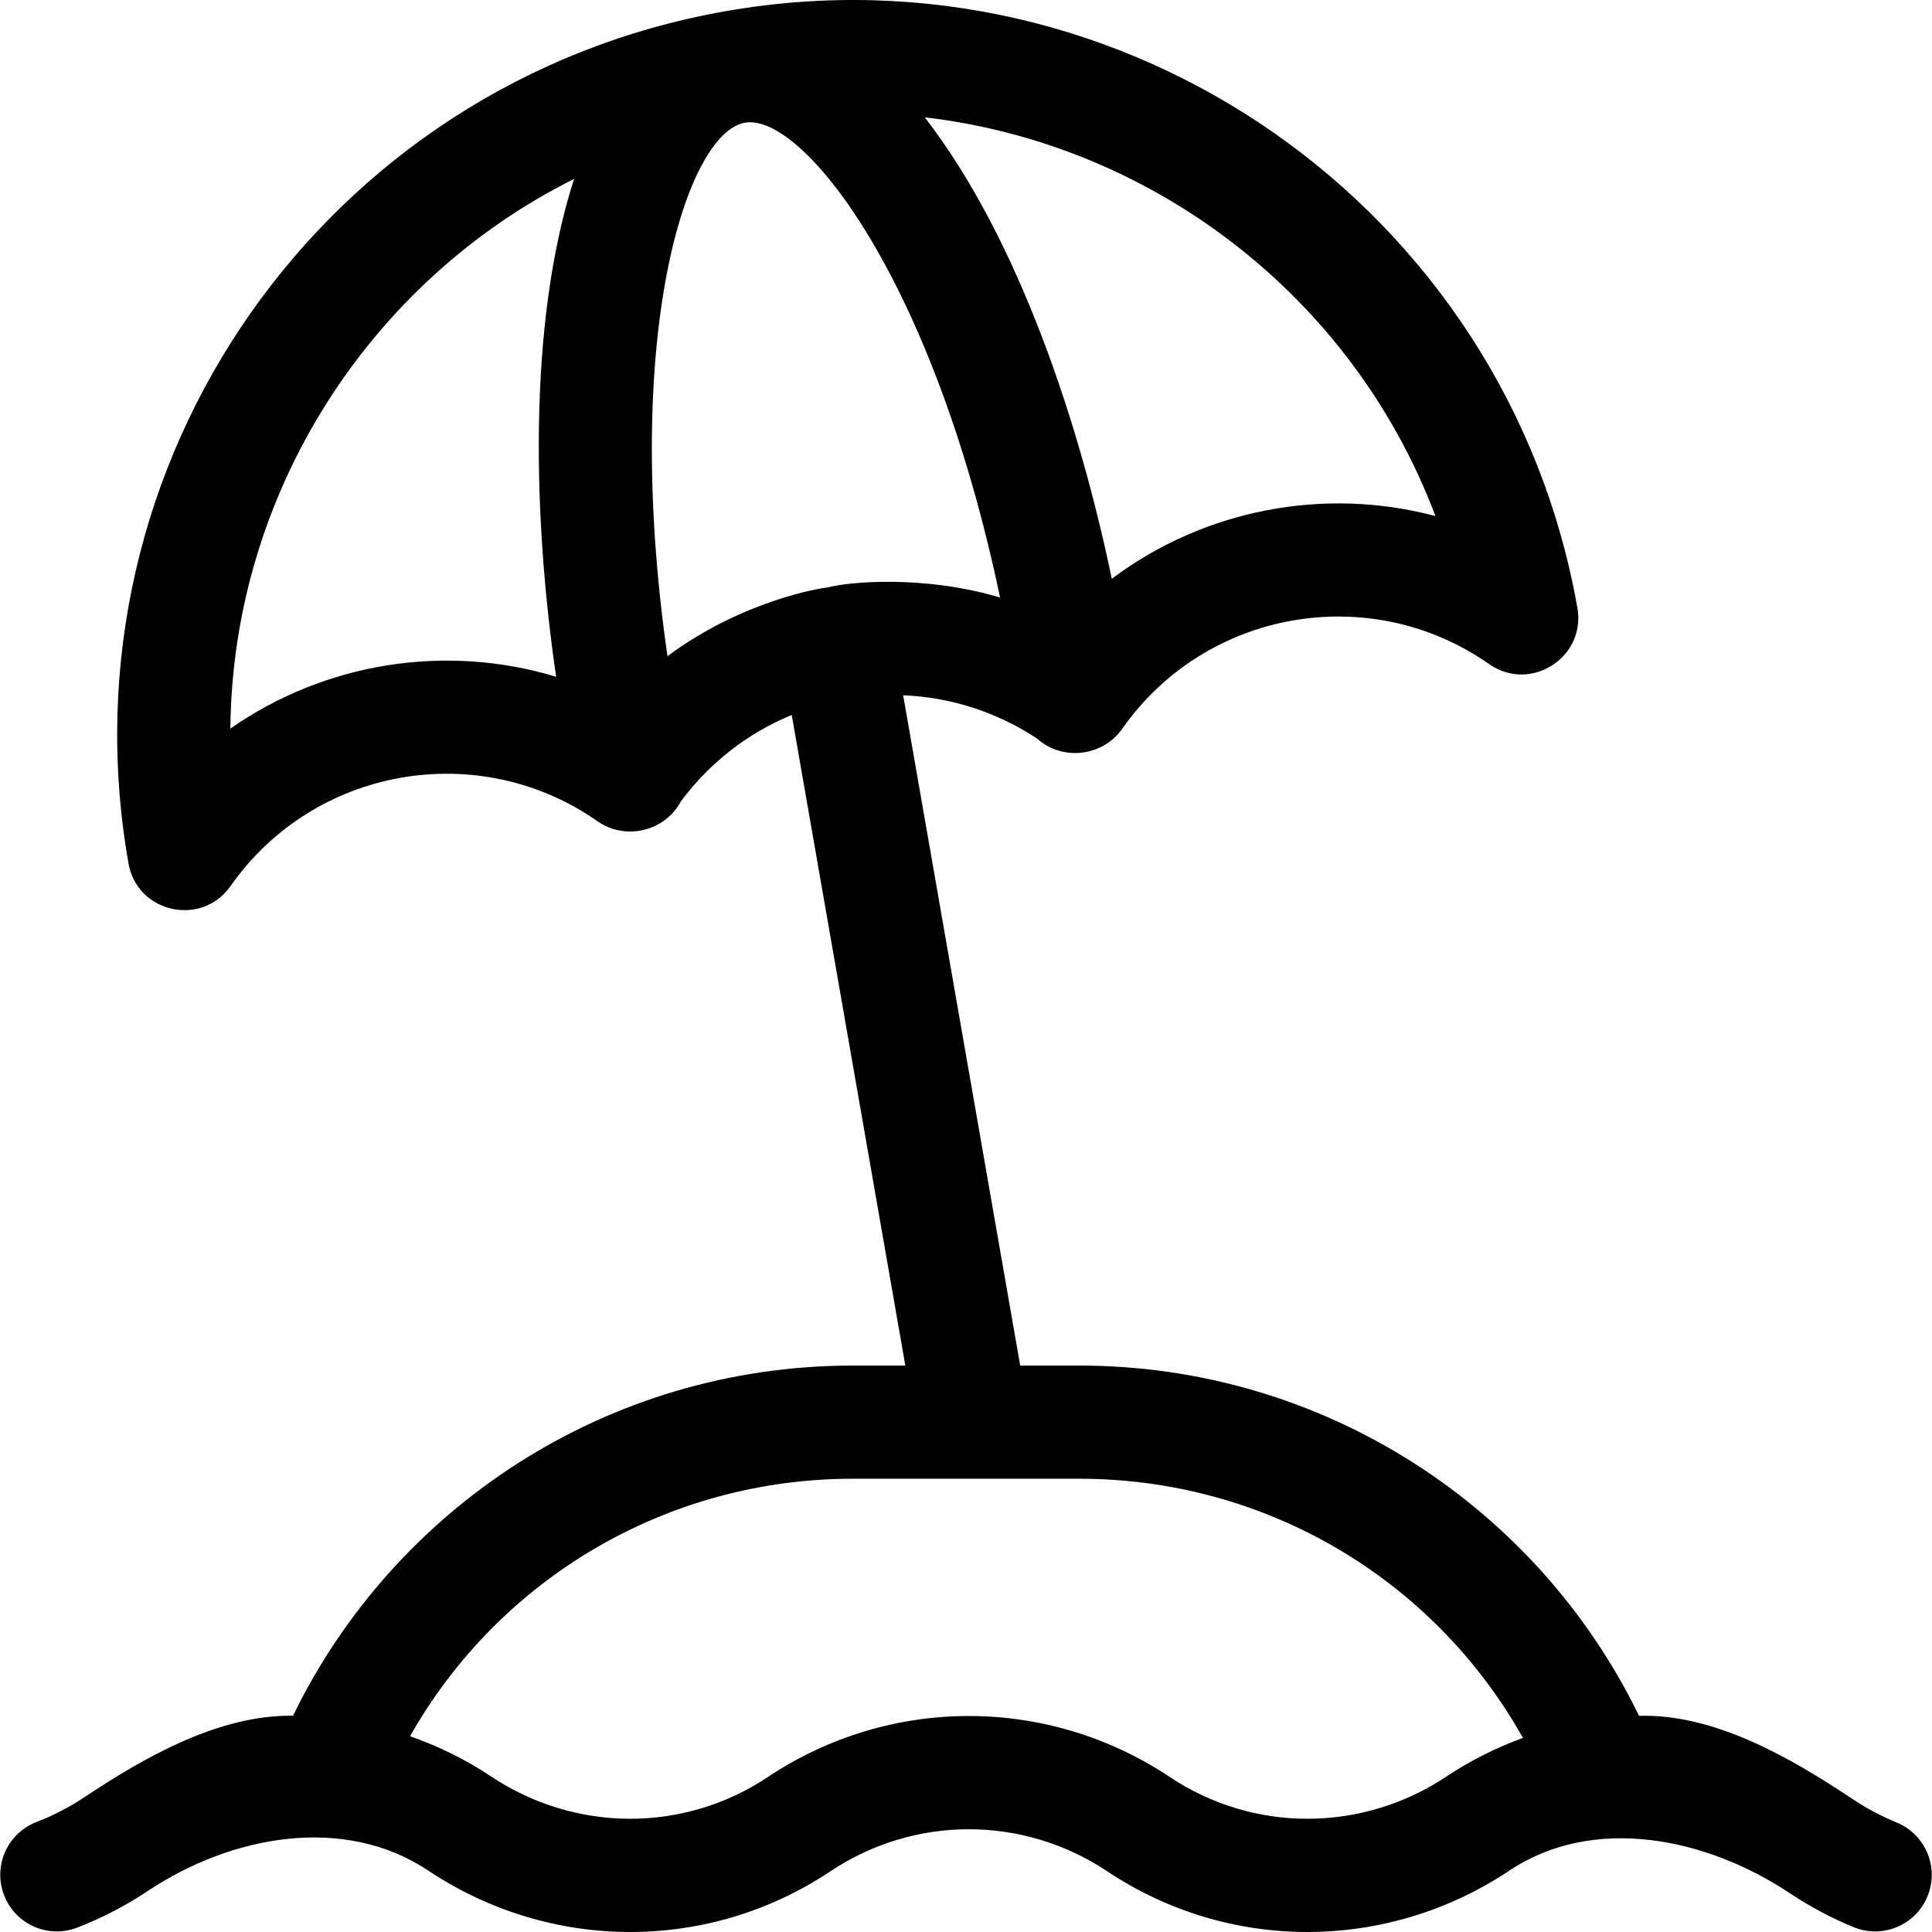
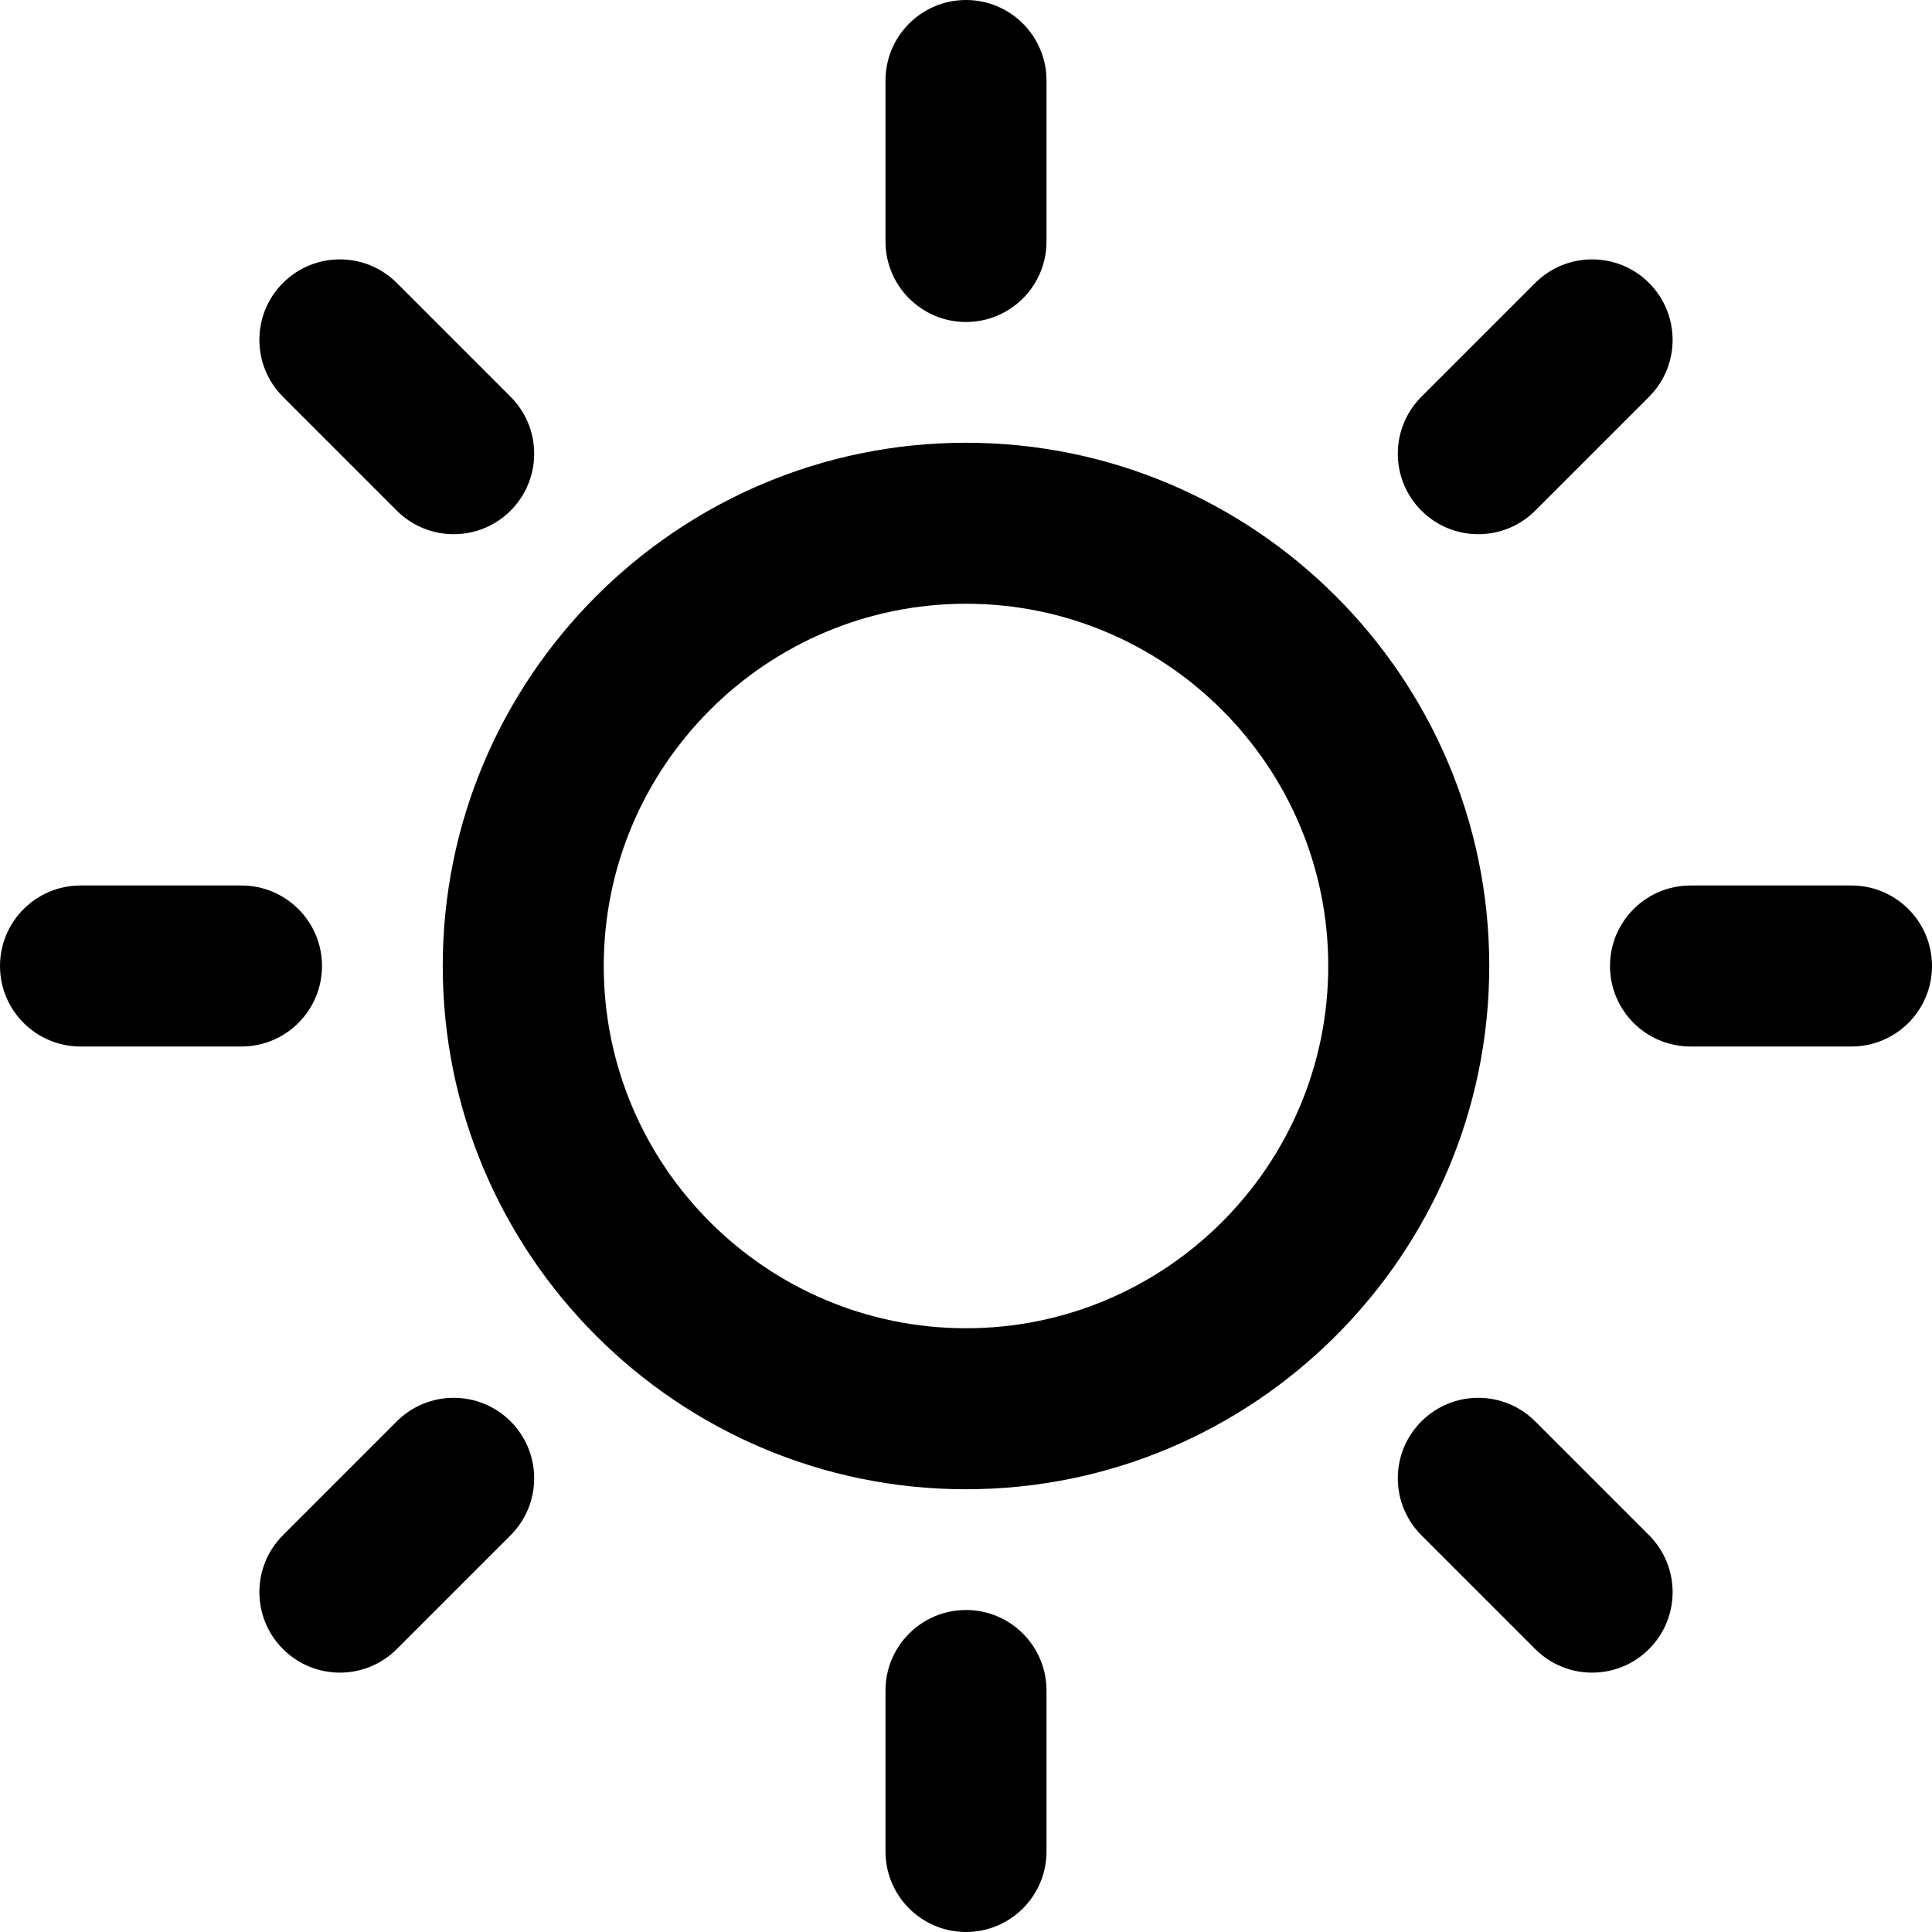
- <svg xmlns="http://www.w3.org/2000/svg" version="1.1" width="512" height="512" x="0" y="0" viewBox="0 0 512 512" style="enable-background:new 0 0 512 512" xml:space="preserve" class="">
+ <svg xmlns="http://www.w3.org/2000/svg" version="1.1" width="512" height="512" x="0" y="0" viewBox="0 0 384 384" style="enable-background:new 0 0 512 512" xml:space="preserve" class="">
  <g>
-     <path d="M502.62 482.973a66.352 66.352 0 0 1-11.615-6.175c-16.899-11.266-36.848-22.65-56.644-22.085-27.001-55.538-83.739-92.823-148.369-92.823h-15.625L239.35 184.259c12.553.498 24.741 4.396 35.484 11.463 6.817 6.136 17.517 4.659 22.584-2.604 22.077-31.501 65.651-39.195 97.177-17.158 10.917 7.724 25.747-1.702 23.429-14.847C399.356 55.253 298.047-15.685 192.186 2.981 86.077 21.691 15.342 122.699 34.054 228.818c2.321 13.17 19.422 16.893 27.065 5.978 22.079-31.533 65.699-39.226 97.259-17.131 7.344 5.141 17.791 2.676 22.044-5.259 7.641-10.303 17.759-18.149 29.395-22.926l30.106 172.409H226.01c-65.287 0-121.653 37.902-148.354 92.796-19.308-.264-38.684 10.529-55.161 21.514a66.315 66.315 0 0 1-12.836 6.661c-7.725 2.987-11.565 11.67-8.578 19.395 2.986 7.724 11.67 11.566 19.395 8.578a96.278 96.278 0 0 0 18.655-9.679c22.231-14.821 52.106-20.267 74.339-5.446 32.472 21.649 74.32 21.728 106.612.2 22.275-14.85 51.063-14.85 73.339 0C309.512 506.638 327.977 512 346.476 512c18.617 0 37.266-5.432 53.554-16.292 22.231-14.821 52.106-8.778 74.338 6.044a96.381 96.381 0 0 0 16.879 8.973c7.662 3.14 16.422-.527 19.562-8.19 3.142-7.664-.525-16.422-8.189-19.562zM147.379 179.354c-29.309-8.897-61.311-3.752-86.33 13.732.582-62.66 37.085-118.712 91.087-145.67-12.527 38.963-10.705 91.186-4.757 131.938zm233.023-42.593c-29.479-7.857-61.287-1.747-85.772 16.627-8.366-40.409-24.538-90.018-49.563-122.294 60.672 7.077 113.51 47.704 135.335 105.667zm-161.258 18.964c-.999-.001-22.246 3.265-42.26 18.177-12.225-85.112 5.056-138.654 20.508-141.385h.004c15.125-2.656 49.816 40.748 67.634 125.84-19.99-5.992-40.084-4.232-45.886-2.632zm164.251 315.028c-22.368 14.913-51.155 14.991-73.339.2-32.382-21.588-74.23-21.588-106.612 0-22.185 14.789-50.972 14.711-73.339-.2-6.73-4.487-13.948-8.022-21.444-10.632 23.776-41.94 68.164-68.24 117.348-68.24h59.984c49.376 0 93.89 26.48 117.602 68.684-7.051 2.564-13.844 5.952-20.2 10.188z" fill="#000000" opacity="1" data-original="#000000" class="" />
+     <path d="M101.488 78.864 78.864 56.24c-6.24-6.248-16.384-6.248-22.624 0-6.248 6.248-6.248 16.376 0 22.624l22.624 22.624a15.923 15.923 0 0 0 11.312 4.688c4.096 0 8.192-1.56 11.312-4.688 6.248-6.248 6.248-16.376 0-22.624zM48 176H16c-8.832 0-16 7.168-16 16s7.168 16 16 16h32c8.832 0 16-7.168 16-16s-7.168-16-16-16zM101.488 282.512c-6.24-6.248-16.384-6.248-22.624 0L56.24 305.136c-6.248 6.248-6.248 16.376 0 22.624 3.12 3.128 7.216 4.688 11.312 4.688s8.192-1.56 11.312-4.688l22.624-22.624c6.248-6.248 6.248-16.376 0-22.624zM192 320c-8.832 0-16 7.168-16 16v32c0 8.832 7.168 16 16 16s16-7.168 16-16v-32c0-8.832-7.168-16-16-16zM327.76 305.136l-22.624-22.624c-6.24-6.248-16.384-6.248-22.624 0-6.248 6.248-6.248 16.376 0 22.624l22.624 22.624c3.12 3.128 7.216 4.688 11.312 4.688s8.192-1.56 11.312-4.688c6.248-6.248 6.248-16.376 0-22.624zM368 176h-32c-8.832 0-16 7.168-16 16s7.168 16 16 16h32c8.832 0 16-7.168 16-16s-7.168-16-16-16zM327.76 56.24c-6.24-6.248-16.384-6.248-22.624 0l-22.624 22.624c-6.248 6.248-6.248 16.376 0 22.624 3.12 3.128 7.216 4.688 11.312 4.688s8.192-1.56 11.312-4.688l22.624-22.624c6.248-6.248 6.248-16.376 0-22.624zM192 0c-8.832 0-16 7.168-16 16v32c0 8.832 7.168 16 16 16s16-7.168 16-16V16c0-8.832-7.168-16-16-16zM192 88c-57.344 0-104 46.656-104 104s46.656 104 104 104 104-46.656 104-104S249.344 88 192 88zm0 176c-39.696 0-72-32.304-72-72s32.304-72 72-72 72 32.304 72 72-32.304 72-72 72z" fill="#000000" opacity="1" data-original="#000000" />
  </g>
</svg>
